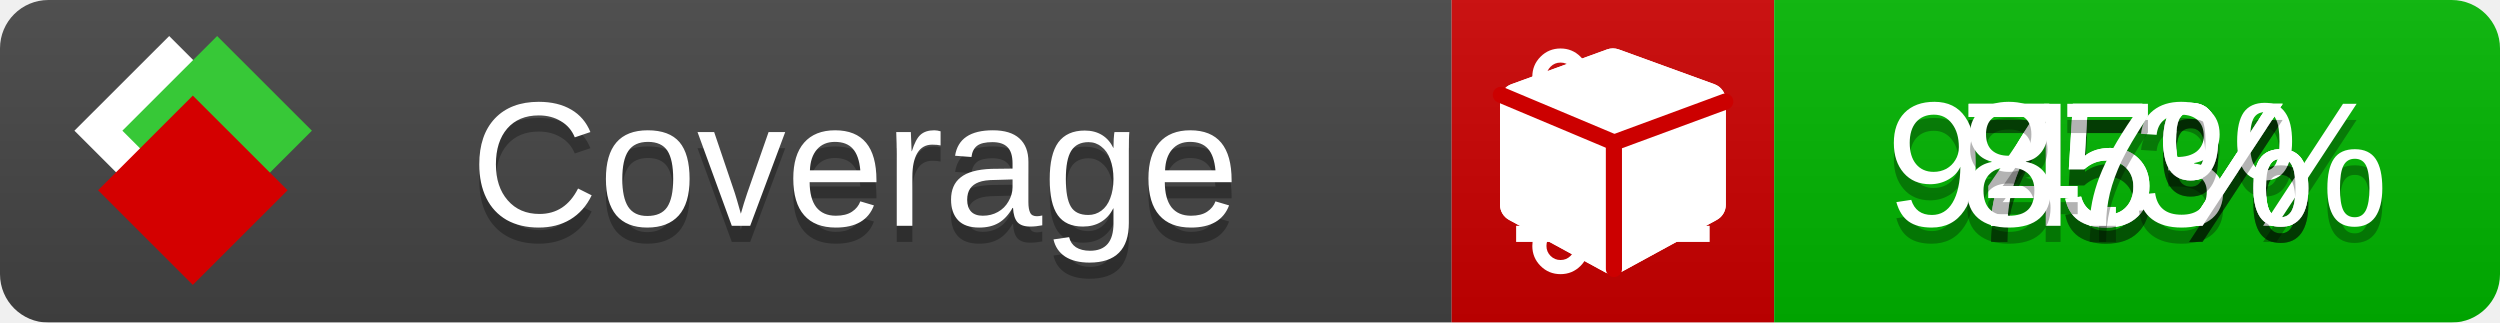
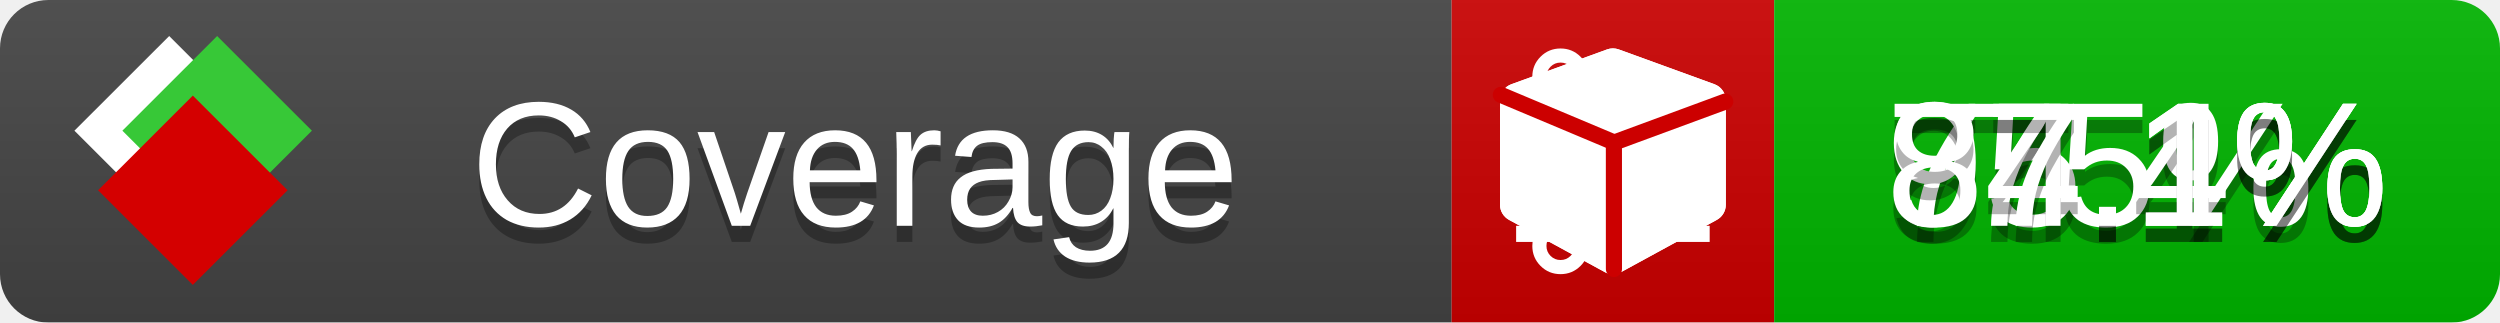
<svg xmlns="http://www.w3.org/2000/svg" xmlns:xlink="http://www.w3.org/1999/xlink" width="155" height="20">
  <style type="text/css">
          
            @keyframes fade1 {
                0% { visibility: visible; opacity: 1; }
               23% { visibility: visible; opacity: 1; }
               25% { visibility: hidden; opacity: 0; }
               48% { visibility: hidden; opacity: 0; }
               50% { visibility: hidden; opacity: 0; }
               73% { visibility: hidden; opacity: 0; }
               75% { visibility: hidden; opacity: 0; }
               98% { visibility: hidden; opacity: 0; }
              100% { visibility: visible; opacity: 1; }
            }
            @keyframes fade2 {
                0% { visibility: hidden; opacity: 0; }
               23% { visibility: hidden; opacity: 0; }
               25% { visibility: visible; opacity: 1; }
               48% { visibility: visible; opacity: 1; }
               50% { visibility: hidden; opacity: 0; }
               73% { visibility: hidden; opacity: 0; }
               75% { visibility: hidden; opacity: 0; }
               98% { visibility: hidden; opacity: 0; }
              100% { visibility: hidden; opacity: 0; }
            }
            @keyframes fade3 {
                0% { visibility: hidden; opacity: 0; }
               23% { visibility: hidden; opacity: 0; }
               25% { visibility: hidden; opacity: 0; }
               48% { visibility: hidden; opacity: 0; }
               50% { visibility: visible; opacity: 1; }
               73% { visibility: visible; opacity: 1; }
               75% { visibility: hidden; opacity: 0; }
               98% { visibility: hidden; opacity: 0; }
              100% { visibility: hidden; opacity: 0; }
            }
            @keyframes fade4 {
                0% { visibility: hidden; opacity: 0; }
               23% { visibility: hidden; opacity: 0; }
               25% { visibility: hidden; opacity: 0; }
               48% { visibility: hidden; opacity: 0; }
               50% { visibility: hidden; opacity: 0; }
               73% { visibility: hidden; opacity: 0; }
               75% { visibility: visible; opacity: 1; }
               98% { visibility: visible; opacity: 1; }
              100% { visibility: hidden; opacity: 0; }
            }
            .linecoverage {
                animation-duration: 15s;
                animation-name: fade1;
                animation-iteration-count: infinite;
            }
            .branchcoverage {
                animation-duration: 15s;
                animation-name: fade2;
                animation-iteration-count: infinite;
            }
            .methodcoverage {
                animation-duration: 15s;
                animation-name: fade3;
                animation-iteration-count: infinite;
            }
            .fullmethodcoverage {
                animation-duration: 15s;
                animation-name: fade4;
                animation-iteration-count: infinite;
            }
          
    </style>
  <defs>
    <linearGradient id="gradient" x2="0" y2="100%">
      <stop offset="0" stop-color="#bbb" stop-opacity=".1" />
      <stop offset="1" stop-opacity=".1" />
    </linearGradient>
    <linearGradient id="c">
      <stop offset="0" stop-color="#d40000" />
      <stop offset="1" stop-color="#ff2a2a" />
    </linearGradient>
    <linearGradient id="a">
      <stop offset="0" stop-color="#e0e0de" />
      <stop offset="1" stop-color="#fff" />
    </linearGradient>
    <linearGradient id="b">
      <stop offset="0" stop-color="#37c837" />
      <stop offset="1" stop-color="#217821" />
    </linearGradient>
    <linearGradient xlink:href="#a" id="e" x1="106.44" x2="69.96" y1="-11.96" y2="-46.84" gradientTransform="matrix(-.8426 -.00045 -.00045 -.8426 -94.27 -75.82)" gradientUnits="userSpaceOnUse" />
    <linearGradient xlink:href="#b" id="f" x1="56.19" x2="77.97" y1="-23.45" y2="10.62" gradientTransform="matrix(.8426 .00045 .00045 .8426 94.27 75.82)" gradientUnits="userSpaceOnUse" />
    <linearGradient xlink:href="#c" id="g" x1="79.98" x2="132.9" y1="10.79" y2="10.79" gradientTransform="matrix(.8426 .00045 .00045 .8426 94.27 75.82)" gradientUnits="userSpaceOnUse" />
    <mask id="mask">
      <rect width="155" height="20" rx="3" fill="#fff" />
    </mask>
    <g id="icon" transform="matrix(.04486 0 0 .04481 -.48 -.63)">
      <rect width="52.92" height="52.92" x="-109.72" y="-27.13" fill="url(#e)" transform="rotate(-135)" />
      <rect width="52.92" height="52.92" x="70.19" y="-39.18" fill="url(#f)" transform="rotate(45)" />
      <rect width="52.92" height="52.92" x="80.05" y="-15.74" fill="url(#g)" transform="rotate(45)" />
    </g>
  </defs>
  <g mask="url(#mask)">
    <rect x="0" y="0" width="90" height="20" fill="#444" />
    <rect x="90" y="0" width="20" height="20" fill="#c00" />
    <rect x="110" y="0" width="45" height="20" fill="#00B600" />
    <rect x="0" y="0" width="155" height="20" fill="url(#gradient)" />
  </g>
  <g>
    <path class="linecoverage" stroke="#fff" d="M94 6.5 h12 M94 10.5 h12 M94 14.5 h12" />
    <path class="branchcoverage" fill="#fff" d="m 97.628,15.247 q 0,-0.364 -0.255,-0.619 -0.255,-0.255 -0.619,-0.255 -0.364,0 -0.619,0.255 -0.255,0.255 -0.255,0.619 0,0.364 0.255,0.619 0.255,0.255 0.619,0.255 0.364,0 0.619,-0.255 0.255,-0.255 0.255,-0.619 z m 0,-10.493 q 0,-0.364 -0.255,-0.619 -0.255,-0.255 -0.619,-0.255 -0.364,0 -0.619,0.255 -0.255,0.255 -0.255,0.619 0,0.364 0.255,0.619 0.255,0.255 0.619,0.255 0.364,0 0.619,-0.255 0.255,-0.255 0.255,-0.619 z m 5.83,1.166 q 0,-0.364 -0.255,-0.619 -0.255,-0.255 -0.619,-0.255 -0.364,0 -0.619,0.255 -0.255,0.255 -0.255,0.619 0,0.364 0.255,0.619 0.255,0.255 0.619,0.255 0.364,0 0.619,-0.255 0.255,-0.255 0.255,-0.619 z m 0.874,0 q 0,0.474 -0.237,0.879 -0.237,0.405 -0.638,0.633 -0.018,2.614 -2.059,3.771 -0.619,0.346 -1.849,0.738 -1.166,0.364 -1.544,0.647 -0.378,0.282 -0.378,0.911 l 0,0.237 q 0.401,0.228 0.638,0.633 0.237,0.405 0.237,0.879 0,0.729 -0.51,1.239 -0.51,0.51 -1.239,0.51 -0.729,0 -1.239,-0.51 -0.51,-0.51 -0.51,-1.239 0,-0.474 0.237,-0.879 0.237,-0.405 0.638,-0.633 l 0,-7.469 q -0.401,-0.228 -0.638,-0.633 -0.237,-0.405 -0.237,-0.879 0,-0.729 0.51,-1.239 0.51,-0.51 1.239,-0.51 0.729,0 1.239,0.51 0.51,0.51 0.51,1.239 0,0.474 -0.237,0.879 -0.237,0.405 -0.638,0.633 l 0,4.527 q 0.492,-0.237 1.403,-0.519 0.501,-0.155 0.797,-0.269 0.296,-0.114 0.642,-0.282 0.346,-0.169 0.537,-0.36 0.191,-0.191 0.369,-0.465 0.178,-0.273 0.255,-0.633 0.077,-0.36 0.077,-0.833 -0.401,-0.228 -0.638,-0.633 -0.237,-0.405 -0.237,-0.879 0,-0.729 0.51,-1.239 0.51,-0.51 1.239,-0.51 0.729,0 1.239,0.51 0.51,0.51 0.51,1.239 z" />
    <path class="methodcoverage" fill="#fff" d="m 100.538,15.629 5.385,-2.936 v -5.351 l -5.385,1.96 z M 100,8.351 105.873,6.214 100,4.077 94.127,6.214 Z m 7,-2.12 v 6.462 q 0,0.294 -0.151,0.547 -0.151,0.252 -0.412,0.395 l -5.923,3.231 q -0.236,0.135 -0.513,0.135 -0.278,0 -0.513,-0.135 l -5.923,-3.231 Q 93.303,13.492 93.151,13.239 93,12.987 93,12.692 v -6.462 q 0,-0.337 0.194,-0.614 0.194,-0.278 0.513,-0.395 l 5.923,-2.154 q 0.185,-0.067 0.37,-0.067 0.185,0 0.37,0.067 l 5.923,2.154 q 0.32,0.118 0.513,0.395 Q 107,5.894 107,6.231 Z" />
    <path class="fullmethodcoverage" fill="#fff" d="m 107,6.231 v 6.462 c 0,0.196 -0.051,0.379 -0.151,0.547 -0.101,0.168 -0.238,0.3 -0.412,0.395 l -5.923,3.231 c -0.157,0.09 -0.328,0.135 -0.513,0.135 -0.185,0 -0.356,-0.045 -0.513,-0.135 l -5.923,-3.231 C 93.39,13.539 93.252,13.407 93.151,13.239 93.05,13.071 93,12.889 93,12.692 v -6.462 c 0,-0.224 0.065,-0.429 0.194,-0.614 0.129,-0.185 0.3,-0.317 0.513,-0.395 l 5.923,-2.154 c 0.123,-0.045 0.247,-0.067 0.37,-0.067 0.123,0 0.247,0.022 0.37,0.067 l 5.923,2.154 c 0.213,0.079 0.384,0.21 0.513,0.395 0.129,0.185 0.194,0.39 0.194,0.614 z" />
    <path class="fullmethodcoverage" style="fill:none;stroke:#cc0000;stroke-width:1;stroke-linecap:round;stroke-dasharray:none;stroke-opacity:1" d="m 100.064,16.677 -0.002,-7.833 6.906,-2.547" />
    <path class="fullmethodcoverage" style="fill:none;stroke:#cc0000;stroke-width:1;stroke-linecap:round;stroke-dasharray:none;stroke-opacity:1" d="M 99.914,8.765 93.052,5.882" />
  </g>
  <g fill="#fff" text-anchor="middle" font-family="Verdana,Arial,Geneva,sans-serif" font-size="11">
    <a xlink:href="https://github.com/danielpalme/ReportGenerator" target="_top">
      <use xlink:href="#icon" transform="translate(3,1) scale(3.5)" />
    </a>
    <text x="53" y="15" fill="#010101" fill-opacity=".3">Coverage</text>
    <text x="53" y="14" fill="#fff">Coverage</text>
-     <text class="linecoverage" x="132.5" y="15" fill="#010101" fill-opacity=".3">75%</text>
-     <text class="linecoverage" x="132.5" y="14">75%</text>
+     <text class="linecoverage" x="132.5" y="15" fill="#010101" fill-opacity=".3">75.1%</text>
+     <text class="linecoverage" x="132.5" y="14">75.1%</text>
    <text class="branchcoverage" x="132.5" y="15" fill="#010101" fill-opacity=".3">75%</text>
    <text class="branchcoverage" x="132.5" y="14">75%</text>
-     <text class="methodcoverage" x="132.5" y="15" fill="#010101" fill-opacity=".3">94.3%</text>
-     <text class="methodcoverage" x="132.5" y="14">94.3%</text>
-     <text class="fullmethodcoverage" x="132.5" y="15" fill="#010101" fill-opacity=".3">87%</text>
-     <text class="fullmethodcoverage" x="132.5" y="14">87%</text>
+     <text class="methodcoverage" x="132.5" y="15" fill="#010101" fill-opacity=".3">94.4%</text>
+     <text class="methodcoverage" x="132.5" y="14">94.4%</text>
+     <text class="fullmethodcoverage" x="132.5" y="15" fill="#010101" fill-opacity=".3">87.1%</text>
+     <text class="fullmethodcoverage" x="132.5" y="14">87.1%</text>
  </g>
  <g>
    <rect class="linecoverage" x="90" y="0" width="65" height="20" fill-opacity="0" />
    <rect class="branchcoverage" x="90" y="0" width="65" height="20" fill-opacity="0" />
    <rect class="methodcoverage" x="90" y="0" width="65" height="20" fill-opacity="0" />
    <rect class="fullmethodcoverage" x="90" y="0" width="65" height="20" fill-opacity="0" />
  </g>
</svg>
